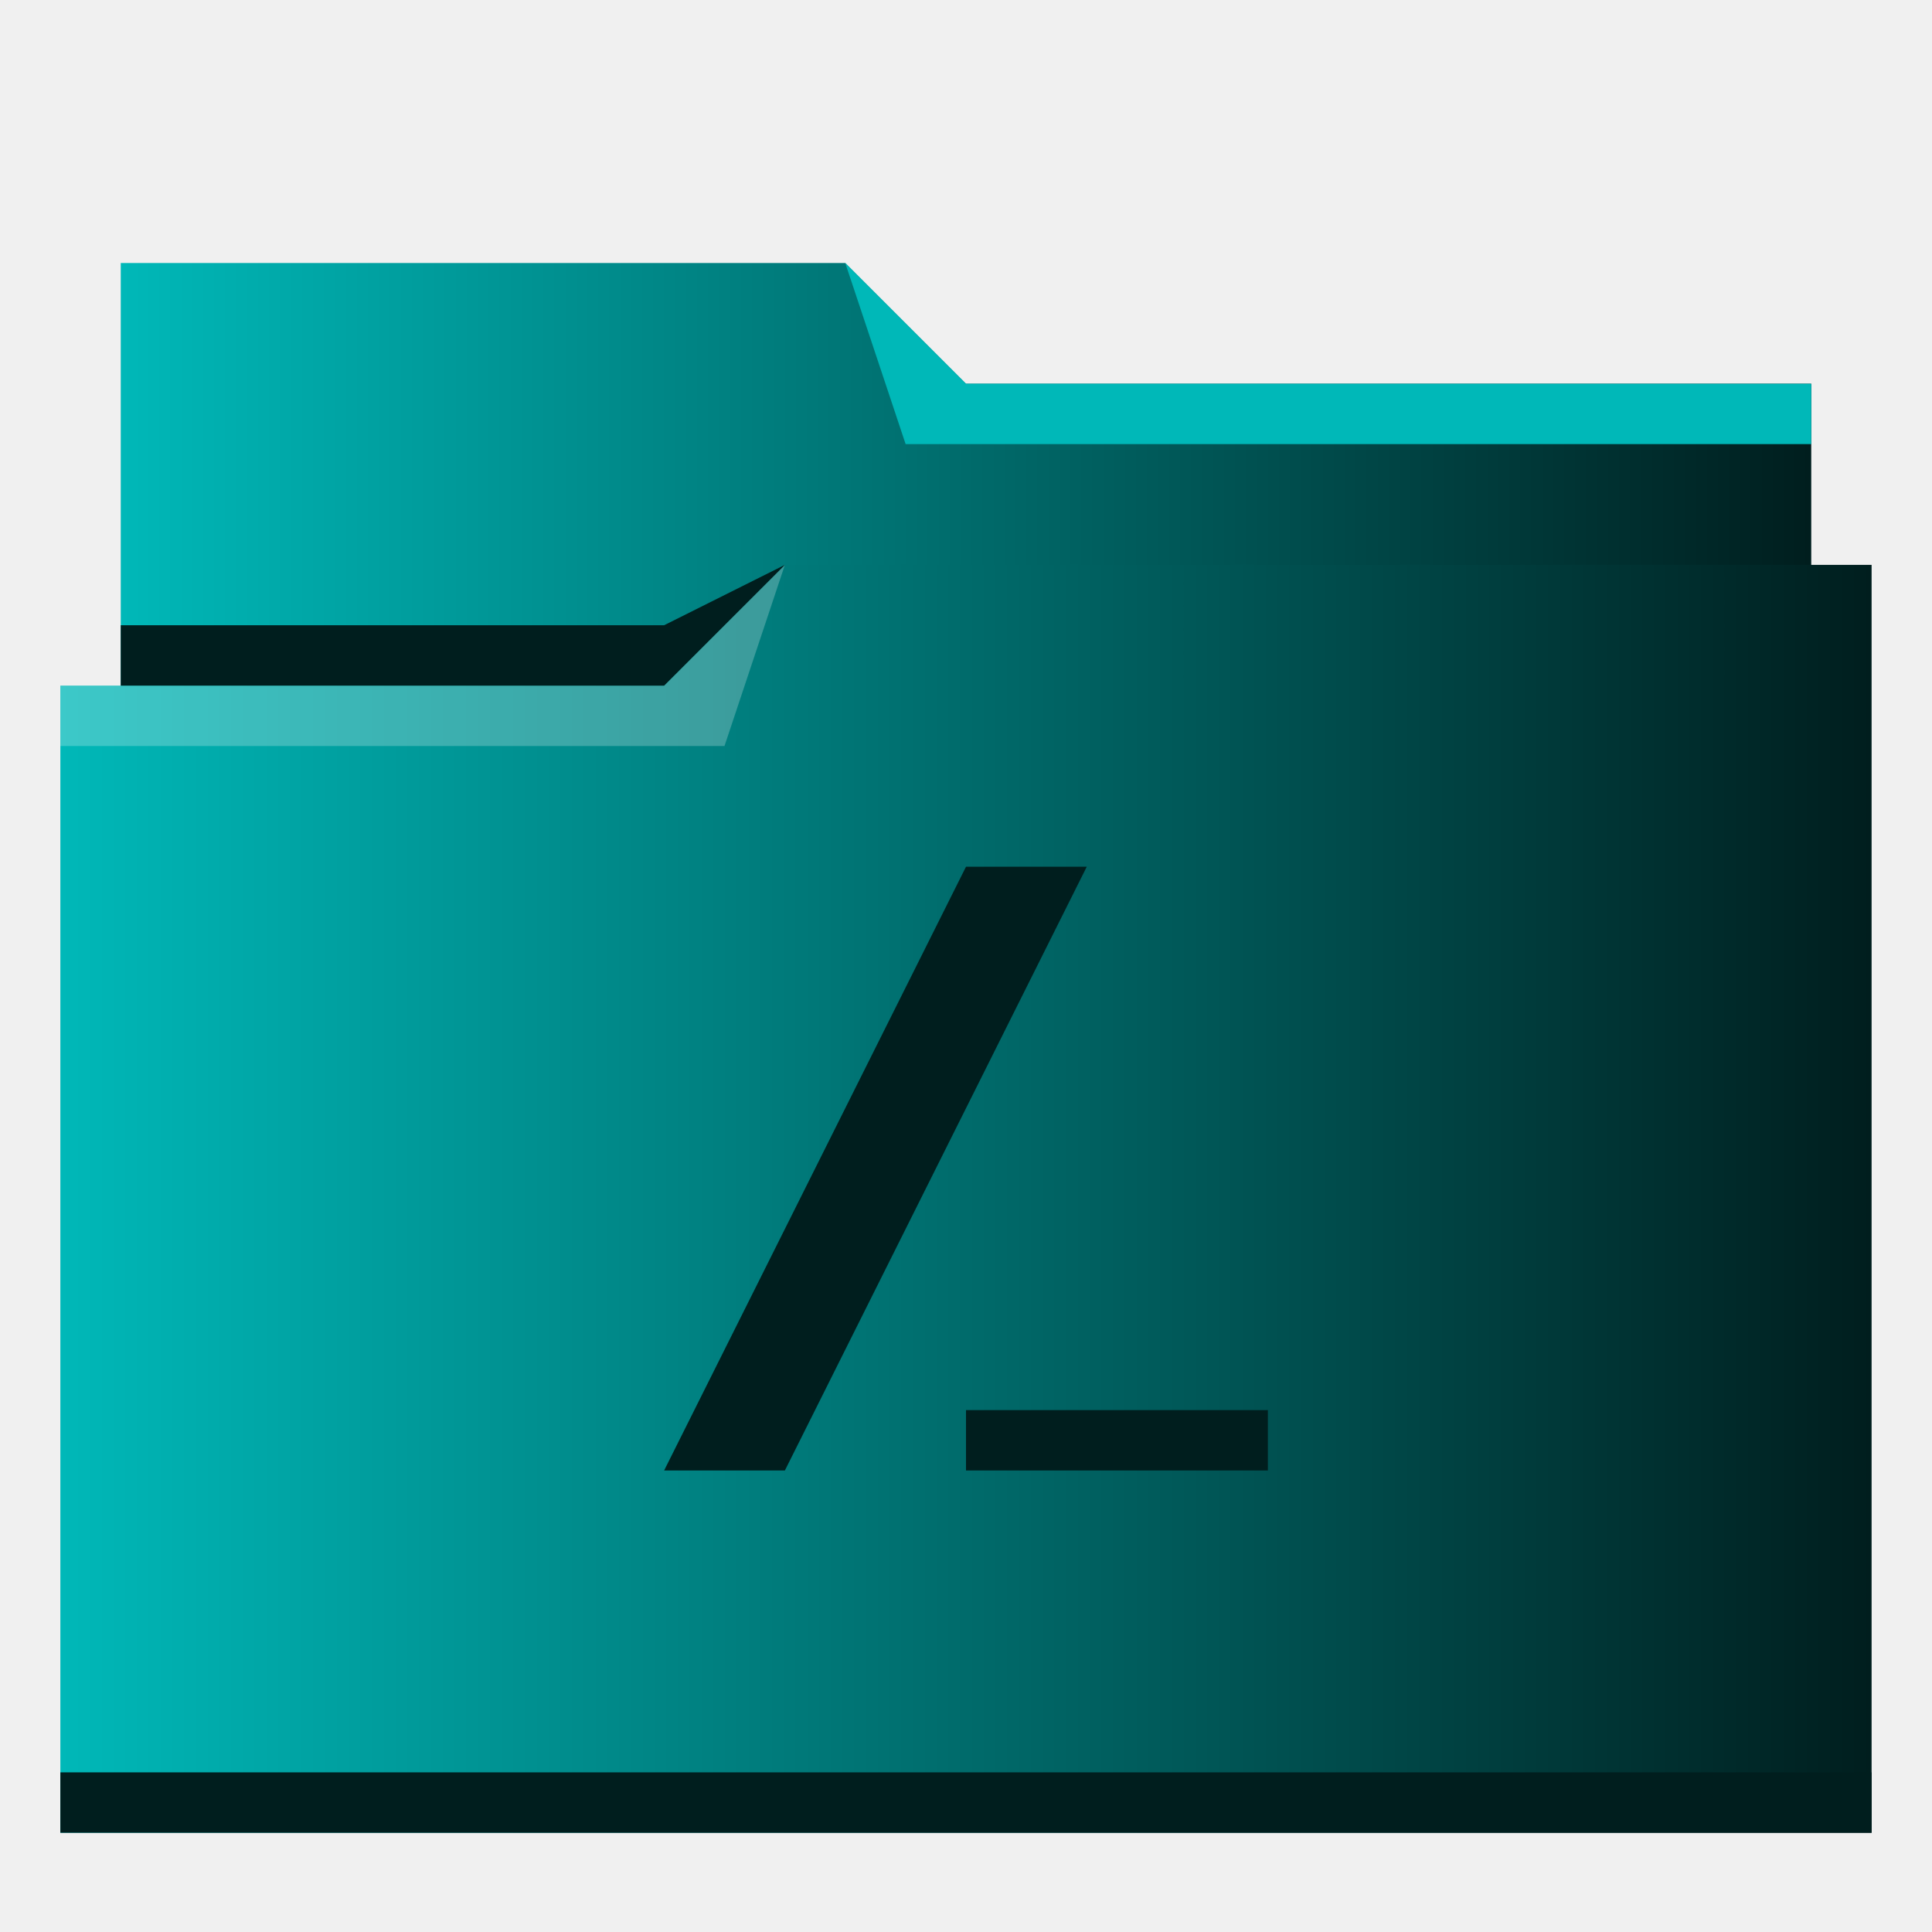
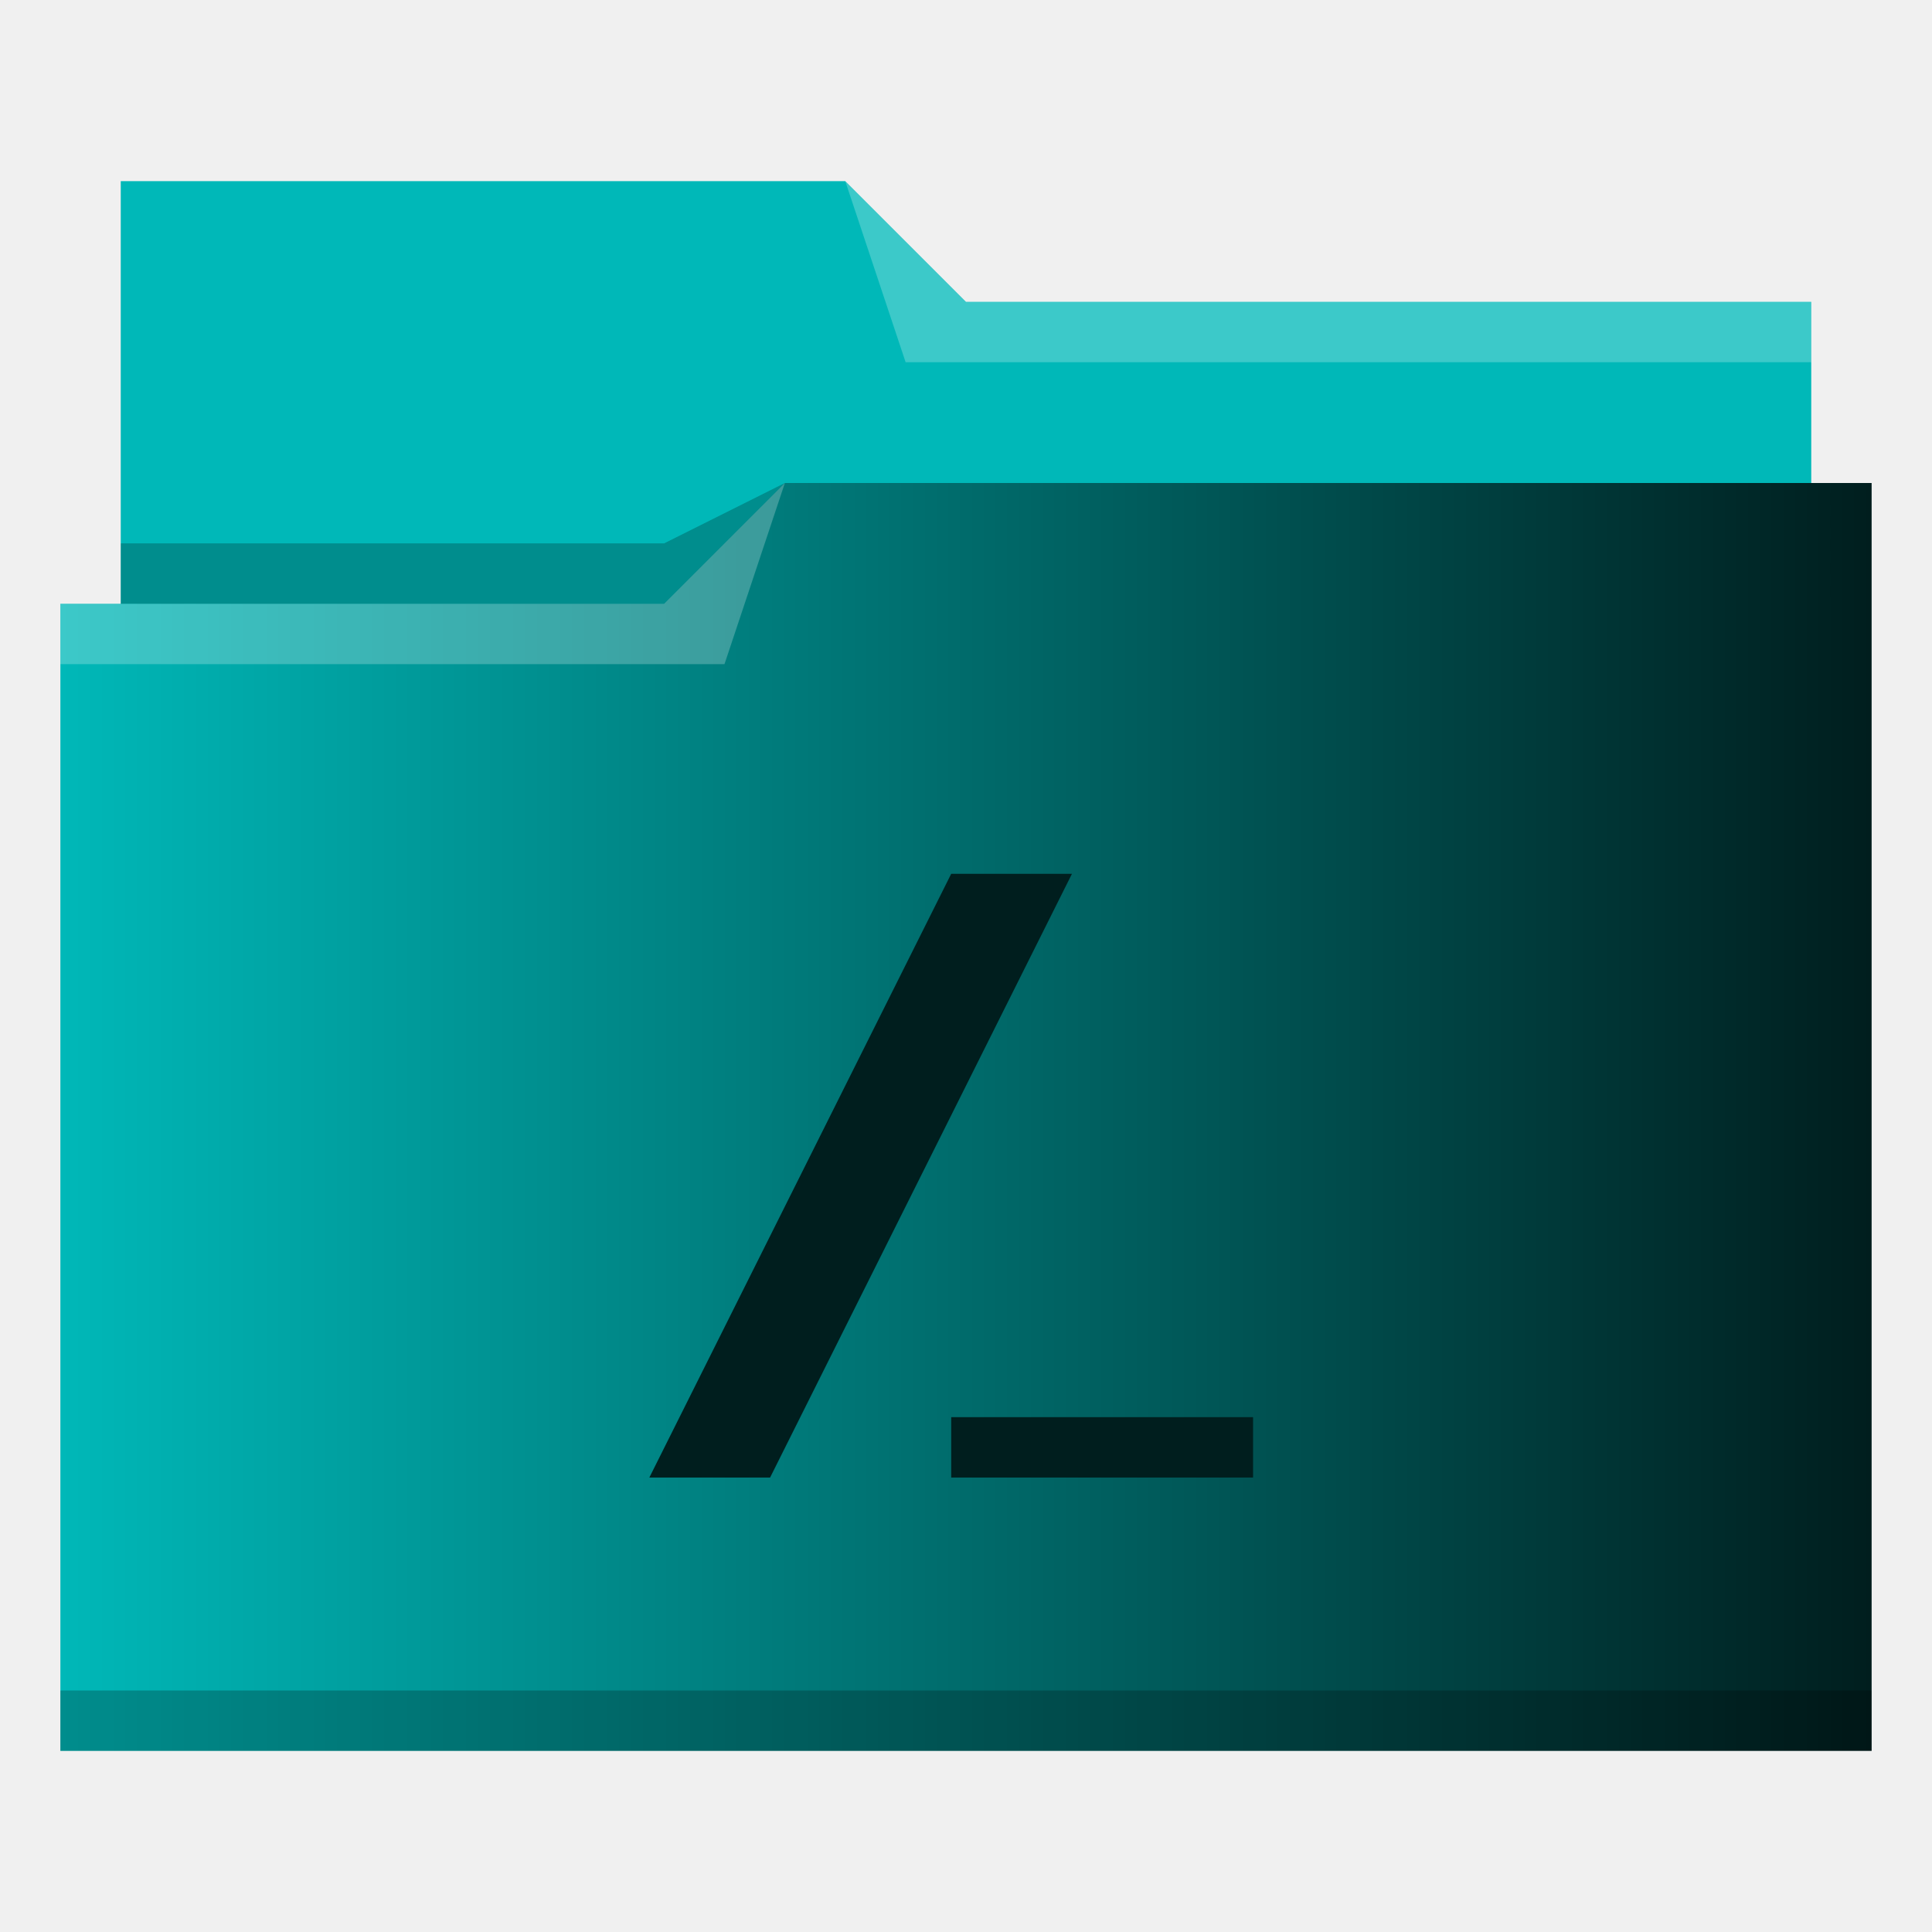
<svg xmlns="http://www.w3.org/2000/svg" xmlns:xlink="http://www.w3.org/1999/xlink" height="32" width="32" version="1.1" id="svg23">
  <defs id="defs27">
-     <linearGradient id="linearGradient836">
-       <stop id="stop832" offset="0" style="stop-color:#00b8b8;stop-opacity:1" />
-       <stop id="stop834" offset="1" style="stop-color:#001e1e;stop-opacity:1" />
-     </linearGradient>
-     <linearGradient id="linearGradient841">
-       <stop style="stop-color:#2f2043;stop-opacity:1" offset="0" id="stop837" />
-       <stop style="stop-color:#9966cc;stop-opacity:1" offset="1" id="stop839" />
+     <linearGradient id="linearGradient848">
+       <stop style="stop-color:#00b8b8;stop-opacity:1" offset="0" id="stop844" />
+       <stop style="stop-color:#001e1e;stop-opacity:1" offset="1" id="stop846" />
    </linearGradient>
    <linearGradient id="linearGradient840">
      <stop style="stop-color:#00b8b8;stop-opacity:1" offset="0" id="stop836" />
-       <stop style="stop-color:#001e1e;stop-opacity:1" offset="1" id="stop838" />
+       <stop style="stop-color:#00b8b8;stop-opacity:1" offset="1" id="stop838" />
    </linearGradient>
-     <linearGradient xlink:href="#linearGradient840" id="linearGradient842" x1="1.322" y1="-19.983" x2="29.322" y2="-19.983" gradientUnits="userSpaceOnUse" gradientTransform="translate(0.6779647,28.33898)" />
-     <linearGradient xlink:href="#linearGradient841" id="linearGradient843" x1="-78.458" y1="18.636" x2="-48.458" y2="18.636" gradientUnits="userSpaceOnUse" />
-     <linearGradient xlink:href="#linearGradient836" id="linearGradient845" gradientUnits="userSpaceOnUse" x1="-78.458" y1="18.636" x2="-48.458" y2="18.636" gradientTransform="translate(0,1.4e-6)" />
+     <linearGradient xlink:href="#linearGradient840" id="linearGradient842" x1="0.282" y1="-20.736" x2="28.282" y2="-20.736" gradientUnits="userSpaceOnUse" gradientTransform="translate(1.71815,27.73584)" />
+     <linearGradient xlink:href="#linearGradient848" id="linearGradient850" x1="-85.398" y1="19.482" x2="-55.398" y2="19.482" gradientUnits="userSpaceOnUse" gradientTransform="translate(86.39838,-0.9818)" />
  </defs>
-   <linearGradient id="a" gradientUnits="userSpaceOnUse" x2="30.644" y1="18.017" y2="17.627" x1="1.085" gradientTransform="translate(-79.45763,0.135594)">
-     <stop offset="0" stop-color="#3daee9" id="stop2" style="stop-color:#9966cc;stop-opacity:1" />
-     <stop offset="1" stop-color="#6cc1ef" id="stop4" style="stop-color:#9966cc;stop-opacity:1" />
+   <linearGradient id="a" gradientUnits="userSpaceOnUse" x2="0" y1="29" y2="8" gradientTransform="translate(-86.39838,0.9817998)">
+     <stop offset="0" stop-color="#3daee9" id="stop2" />
+     <stop offset="1" stop-color="#6cc1ef" id="stop4" />
  </linearGradient>
-   <path d="M 2,4.356 V 12.356 H 30 V 6.356 H 16 l -2,-2 z" id="path7" style="fill:url(#linearGradient842);fill-opacity:1" />
-   <g id="g835" style="fill:url(#linearGradient843);fill-opacity:1" transform="translate(79.45763,1.220338)">
-     <path style="fill:url(#linearGradient845);fill-opacity:1" id="path9" d="m -66.458,8.136 -2,2 h -10 v 19 h 30 V 8.136 Z" />
+   <path d="m 2,3 v 8 H 30 V 5 H 16 L 14,3 Z" id="path7" style="fill:url(#linearGradient842);fill-opacity:1" />
+   <path d="M 13,8 11,10 H 1 V 29 H 31 V 8 Z" id="path9" style="fill:url(#linearGradient850);fill-opacity:1" />
+   <g fill-opacity=".235" id="g19">
+     <path d="m13 8-2 2h-10v1h11z" fill="#fff" id="path11" />
+     <path d="m14 3 1 3h15v-1h-14z" fill="#fff" id="path13" />
+     <path d="m1 28h30v1h-30z" fill="#000" id="path15" />
+     <path d="m13 8-2 1h-9v1h9z" fill="#000" id="path17" />
  </g>
-   <g id="g19" transform="translate(0,1.355932)" style="fill-opacity:0.235">
-     <path d="m 13,8 -2,2 H 1 v 1 h 11 z" id="path11" style="fill:#ffffff" />
-     <path d="m 14,3 1,3 H 30 V 5 H 16 Z" id="path13" style="fill:#00b8b8;fill-opacity:1" />
-     <path d="m 1,28 h 30 v 1 H 1 Z" id="path15" style="fill:#001e1e;fill-opacity:1" />
-     <path d="M 13,8 11,9 H 2 v 1 h 9 z" id="path17" style="fill:#001e1e;fill-opacity:1" />
-   </g>
-   <path d="m 18,14.356 h -2 l -5,10 h 2 z m -2,9 h 5 v 1 h -5 z" id="path21" style="fill:#001e1e;fill-opacity:1" />
+   <path d="m 17.755,14.473 h -2 l -5,10 h 2 z m -2,9 h 5 v 1 h -5 z" id="path21" style="fill:#001e1e;fill-opacity:1" />
</svg>
